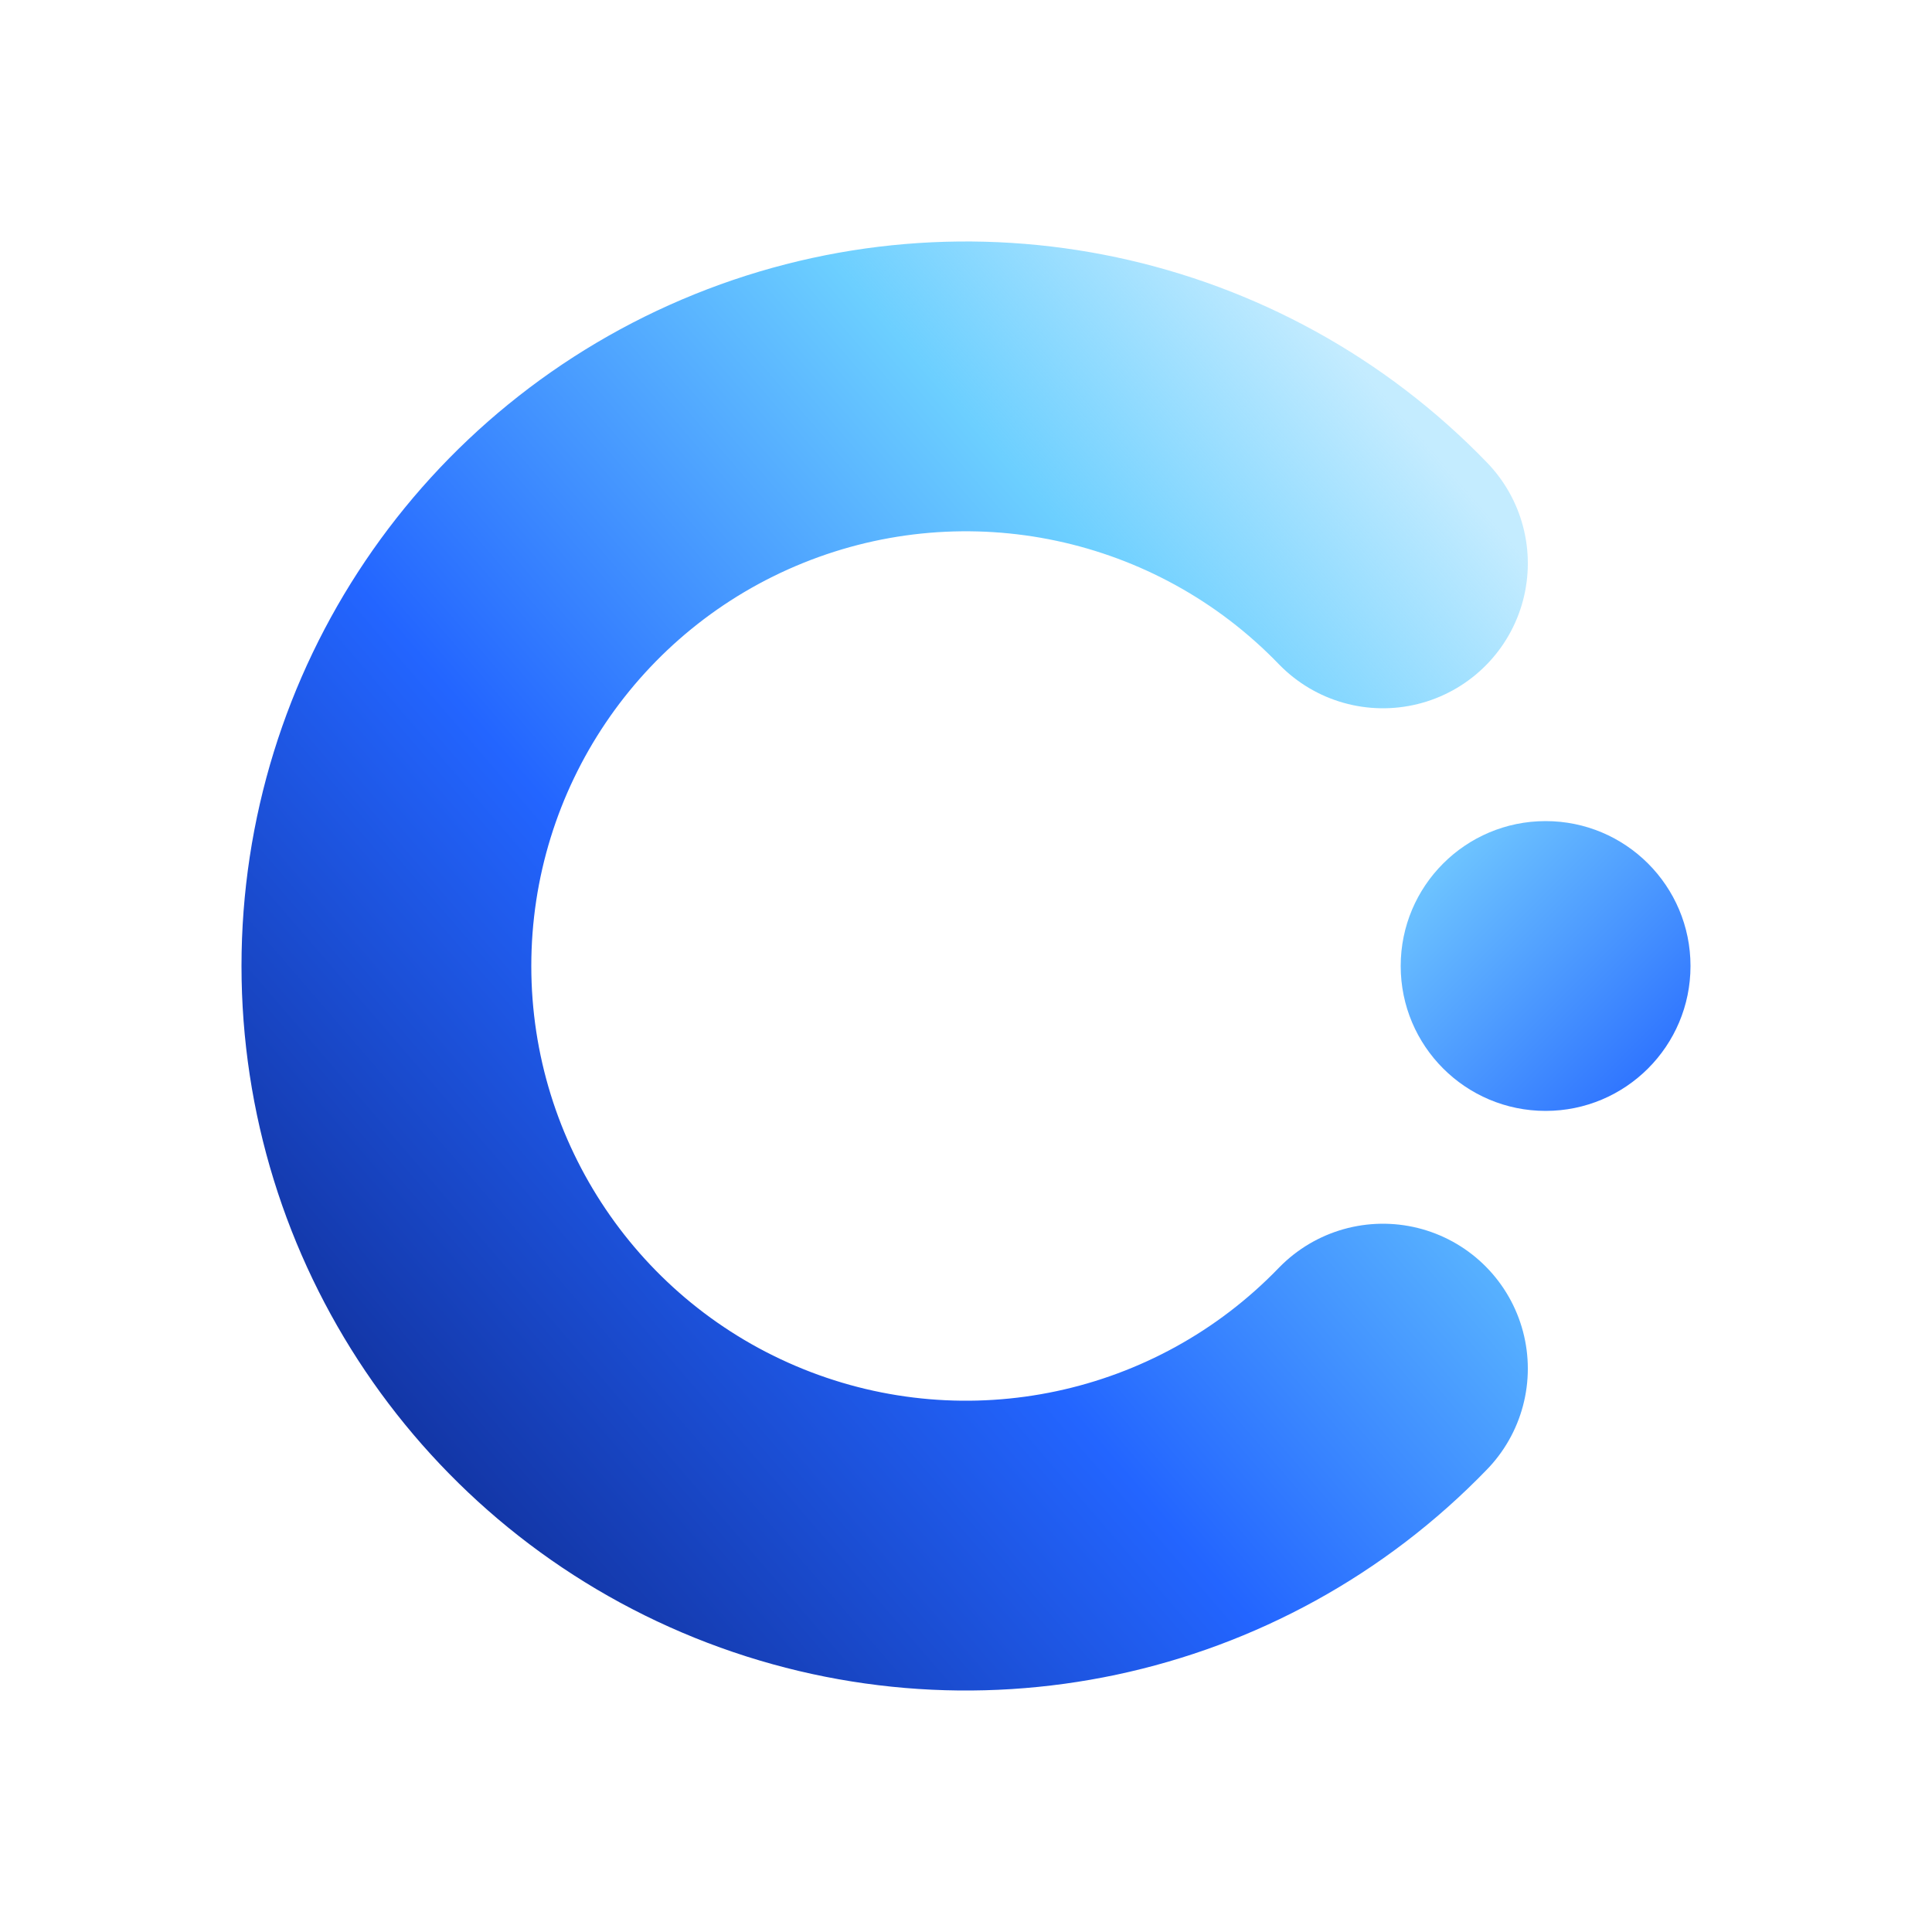
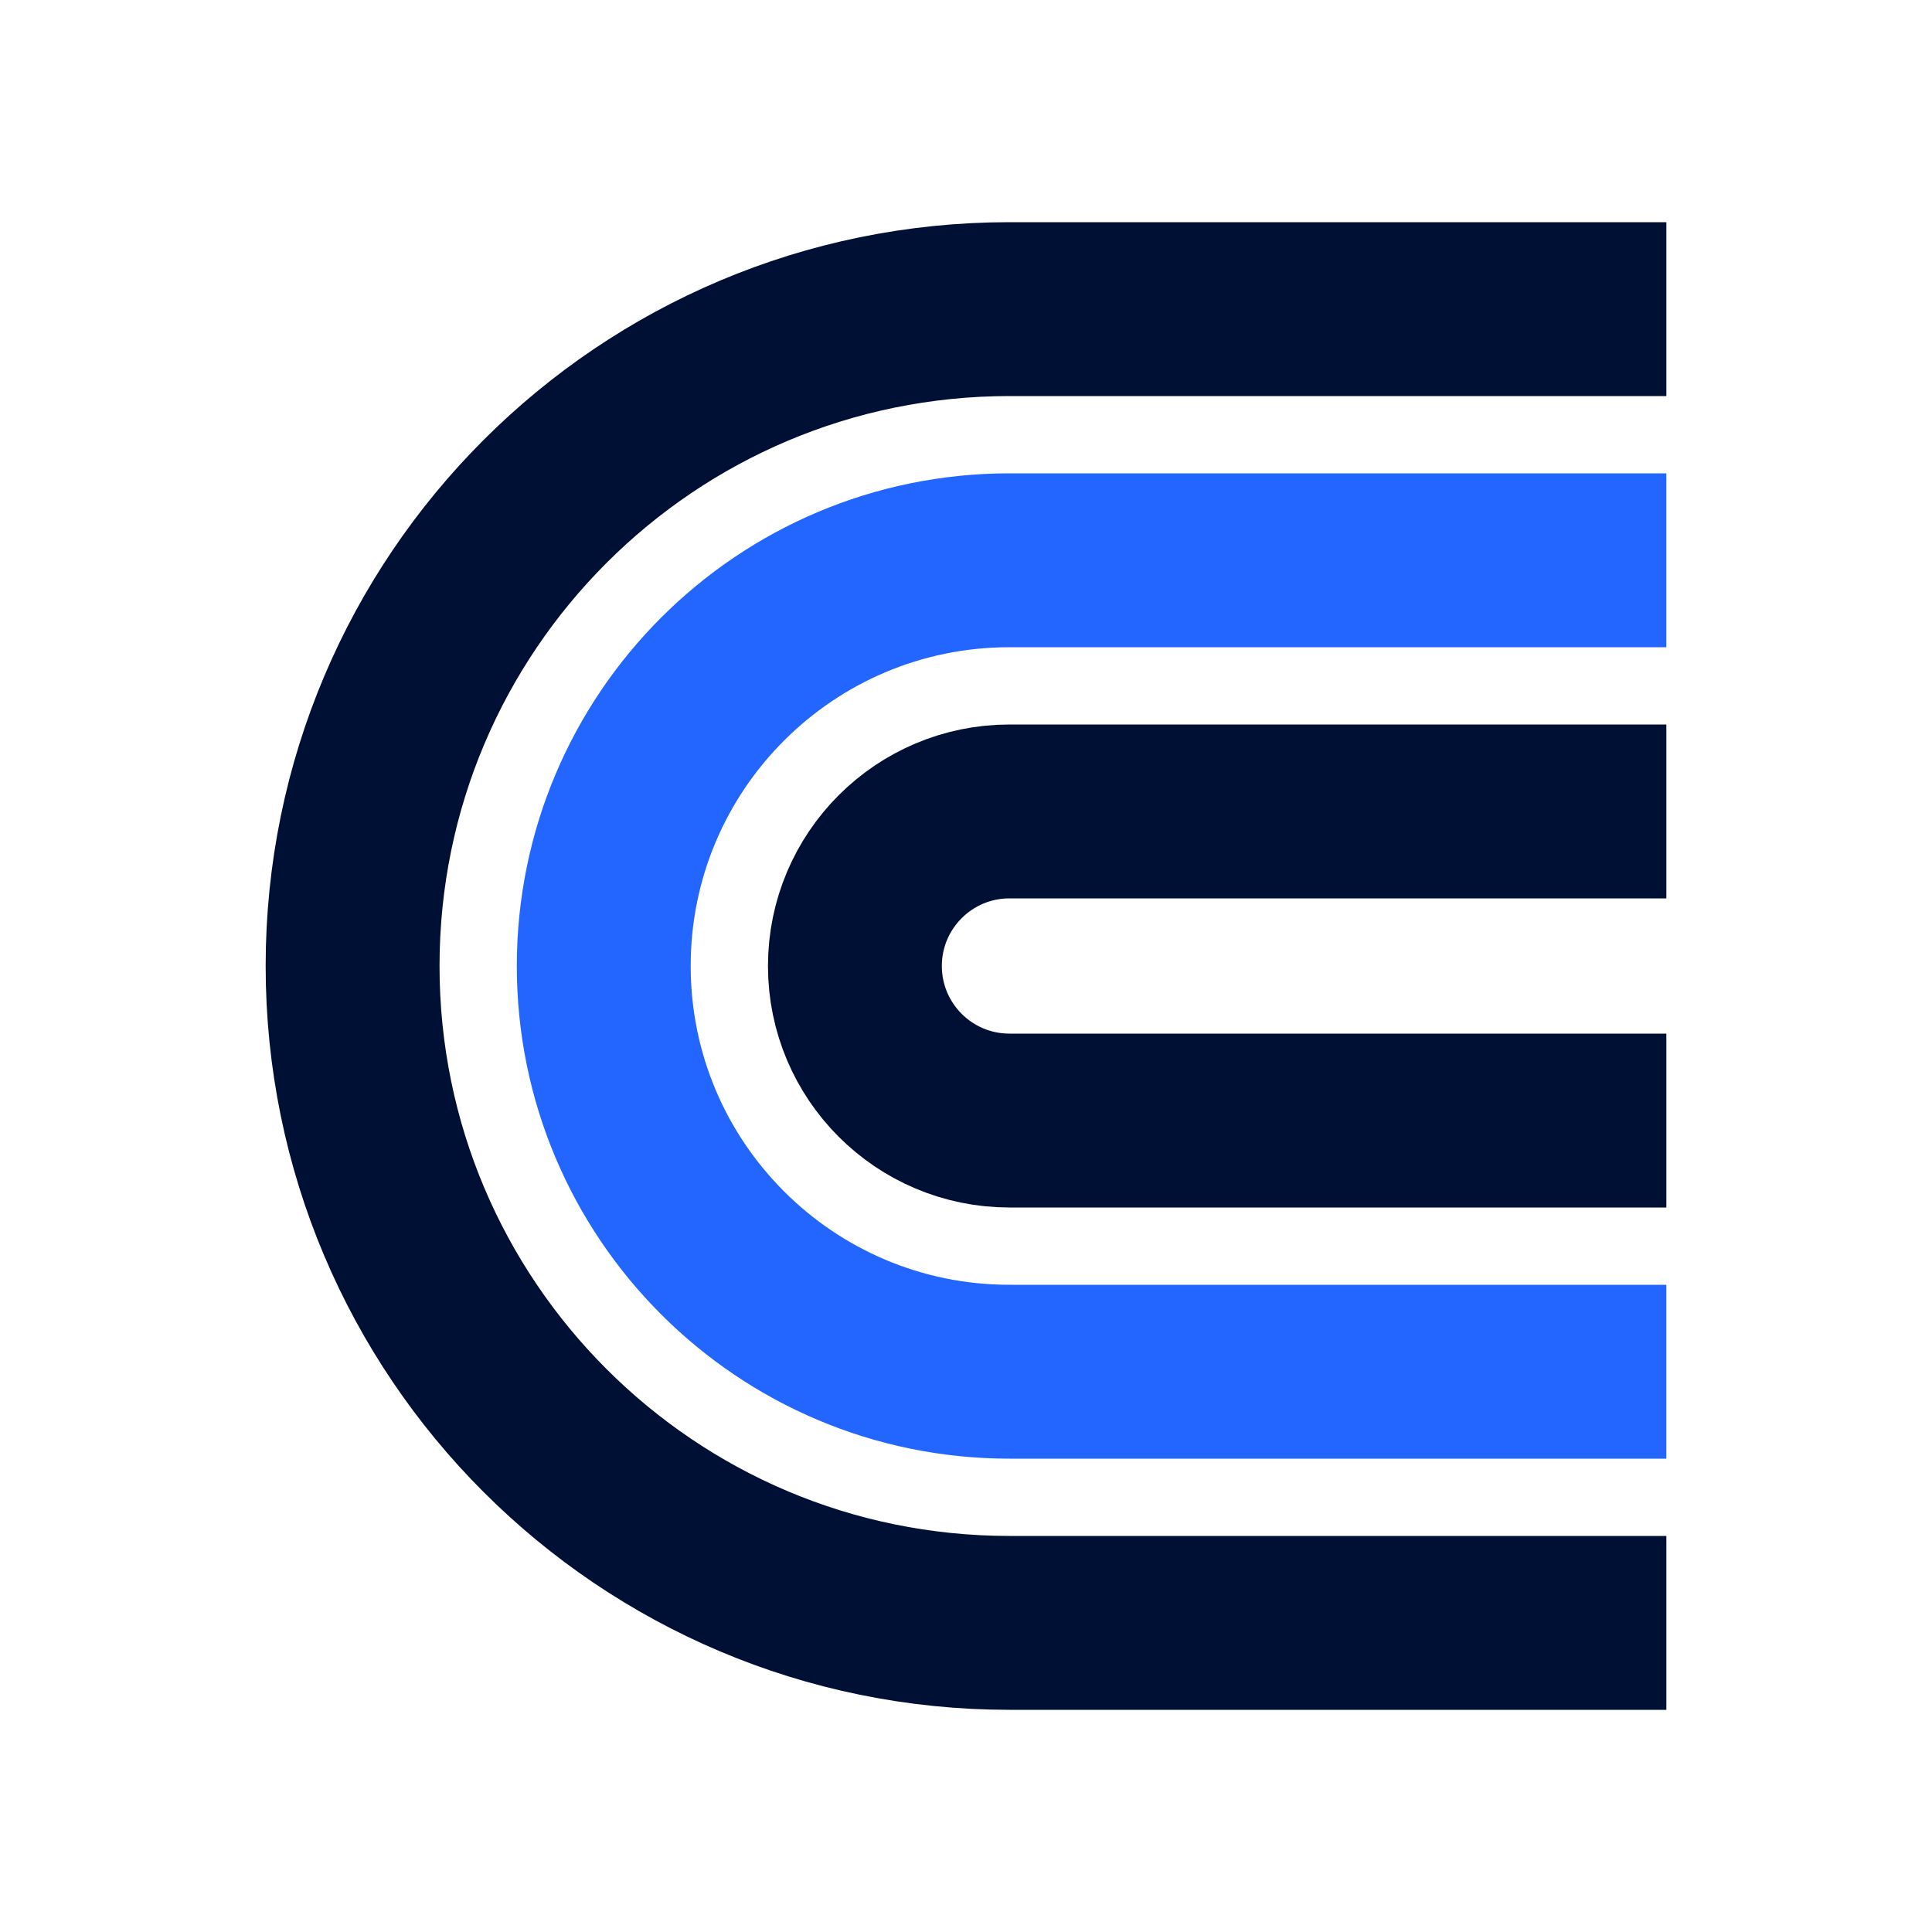
<svg xmlns="http://www.w3.org/2000/svg" viewBox="0 0 100 100" width="100" height="100">
-   <defs>
-     <linearGradient id="g" x1="0" y1="1" x2="1" y2="0">
-       <stop offset="0%" stop-color="#102e97" />
-       <stop offset="40%" stop-color="#2365ff" />
-       <stop offset="78%" stop-color="#6ccfff" />
-       <stop offset="100%" stop-color="#6ccfff" stop-opacity=".4" />
-     </linearGradient>
-     <linearGradient id="d" x1="0" y1="0" x2="1" y2="1">
-       <stop offset="0%" stop-color="#7ad4ff" />
-       <stop offset="100%" stop-color="#2365ff" />
-     </linearGradient>
-   </defs>
-   <path d="M71.58 29.16a30 30 0 1 0 0 41.68" fill="none" stroke="url(#g)" stroke-width="15" stroke-linecap="round" />
-   <circle cx="80" cy="50" r="7.5" fill="url(#d)" />
+   <g fill="none" stroke-width="9">
+     <path d="M86.25 16H52.25A34 34 0 0 0 52.25 84H86.25" stroke="#001035" />
+     <path d="M86.25 29H52.25A21 21 0 0 0 52.25 71H86.25" stroke="#2365ff" />
+     <path d="M86.25 42H52.25A8 8 0 0 0 52.25 58H86.25" stroke="#001035" />
+   </g>
</svg>
